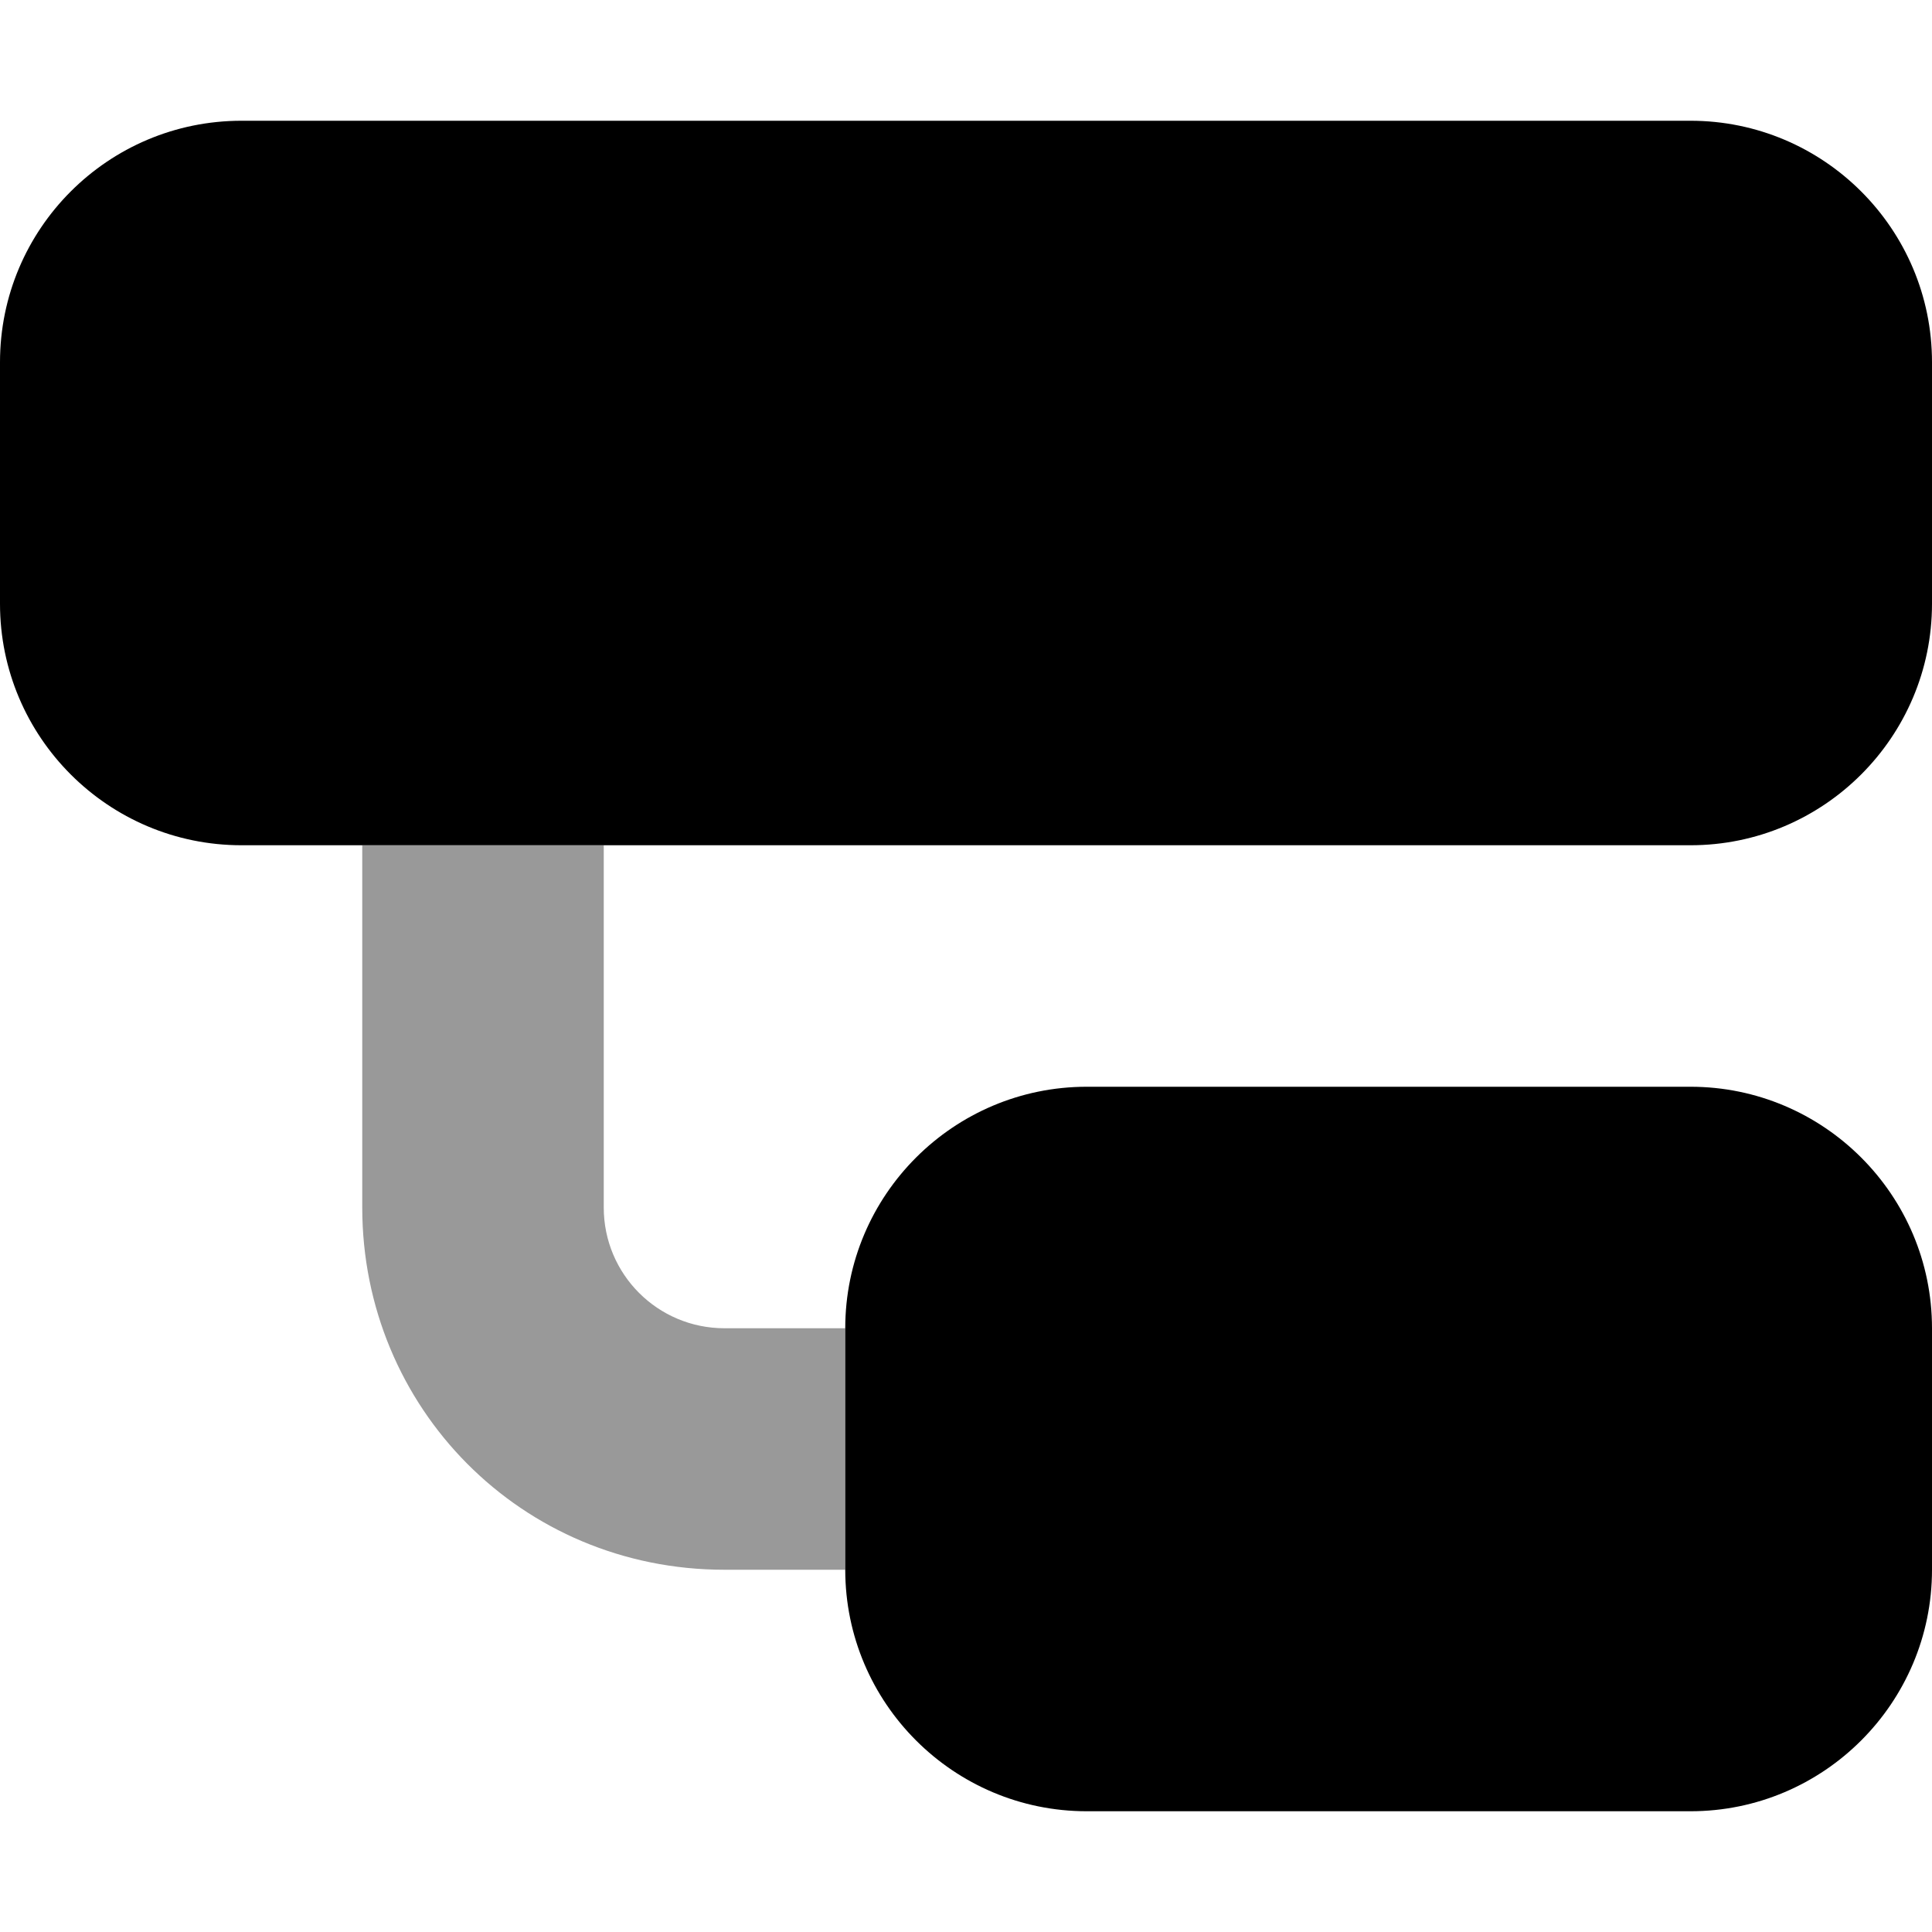
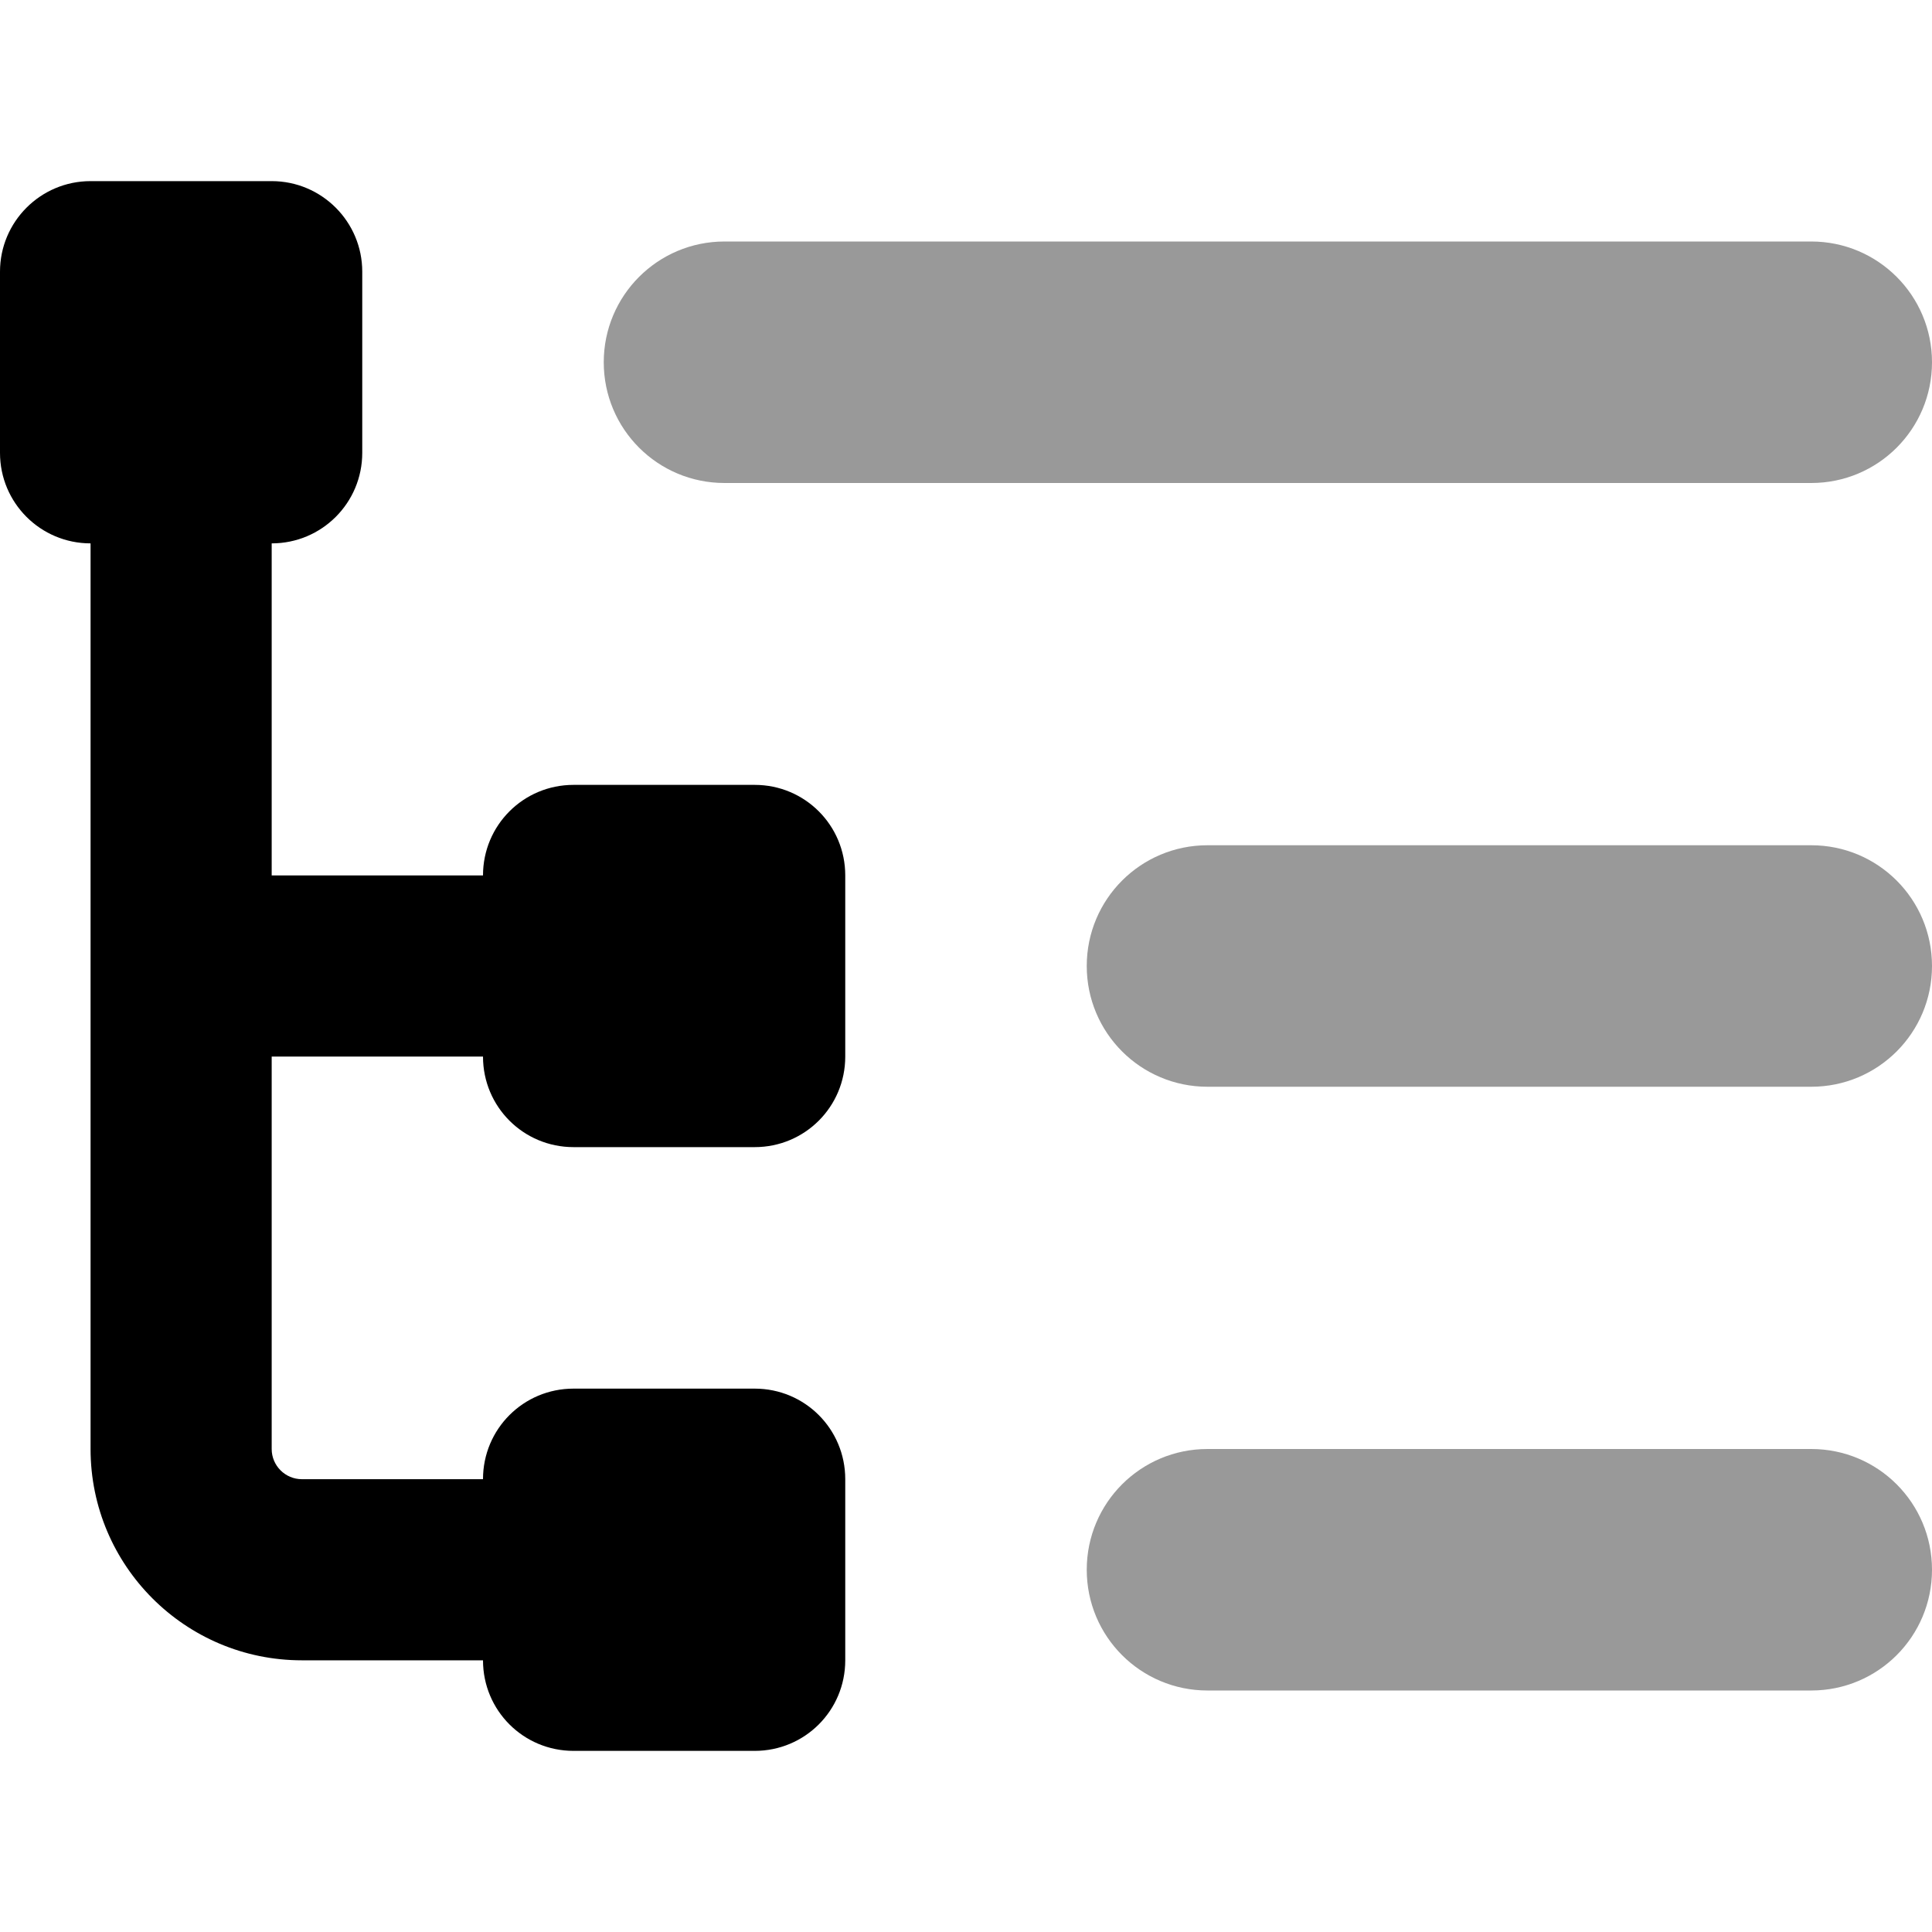
<svg xmlns="http://www.w3.org/2000/svg" width="32" height="32" viewBox="0 0 512 512">
  <defs>
    <style>.fa-secondary{opacity:.4}</style>
  </defs>
-   <path d="M448 32C483.3 32 512 60.65 512 96V160C512 195.3 483.3 224 448 224H64C28.65 224 0 195.3 0 160V96C0 60.65 28.65 32 64 32H448zM448 288C483.3 288 512 316.7 512 352V416C512 451.3 483.3 480 448 480H288C252.7 480 224 451.3 224 416V352C224 316.7 252.7 288 288 288H448z" class="fa-primary" />
-   <path d="M96 320V224H160V320C160 337.7 174.3 352 192 352H224V416H192C138.1 416 96 373 96 320z" class="fa-secondary" />
+   <path class="fa-primary" d="M72 48C85.25 48 96 58.75 96 72V120C96 133.3 85.25 144 72 144V232H128C128 218.7 138.7 208 152 208H200C213.3 208 224 218.7 224 232V280C224 293.3 213.3 304 200 304H152C138.7 304 128 293.3 128 280H72V384C72 388.4 75.58 392 80 392H128C128 378.7 138.7 368 152 368H200C213.3 368 224 378.7 224 392V440C224 453.3 213.3 464 200 464H152C138.7 464 128 453.3 128 440H80C49.07 440 24 414.9 24 384V144C10.75 144 0 133.3 0 120V72C0 58.75 10.75 48 24 48H72z" />
+   <path class="fa-secondary" d="M160 96C160 78.33 174.3 64 192 64H480C497.7 64 512 78.33 512 96C512 113.7 497.7 128 480 128H192C174.3 128 160 113.7 160 96zM288 256C288 238.3 302.3 224 320 224H480C497.7 224 512 238.3 512 256C512 273.7 497.7 288 480 288H320C302.3 288 288 273.7 288 256zM480 384C497.7 384 512 398.3 512 416C512 433.7 497.7 448 480 448H320C302.3 448 288 433.7 288 416C288 398.3 302.3 384 320 384H480z" />
</svg>
